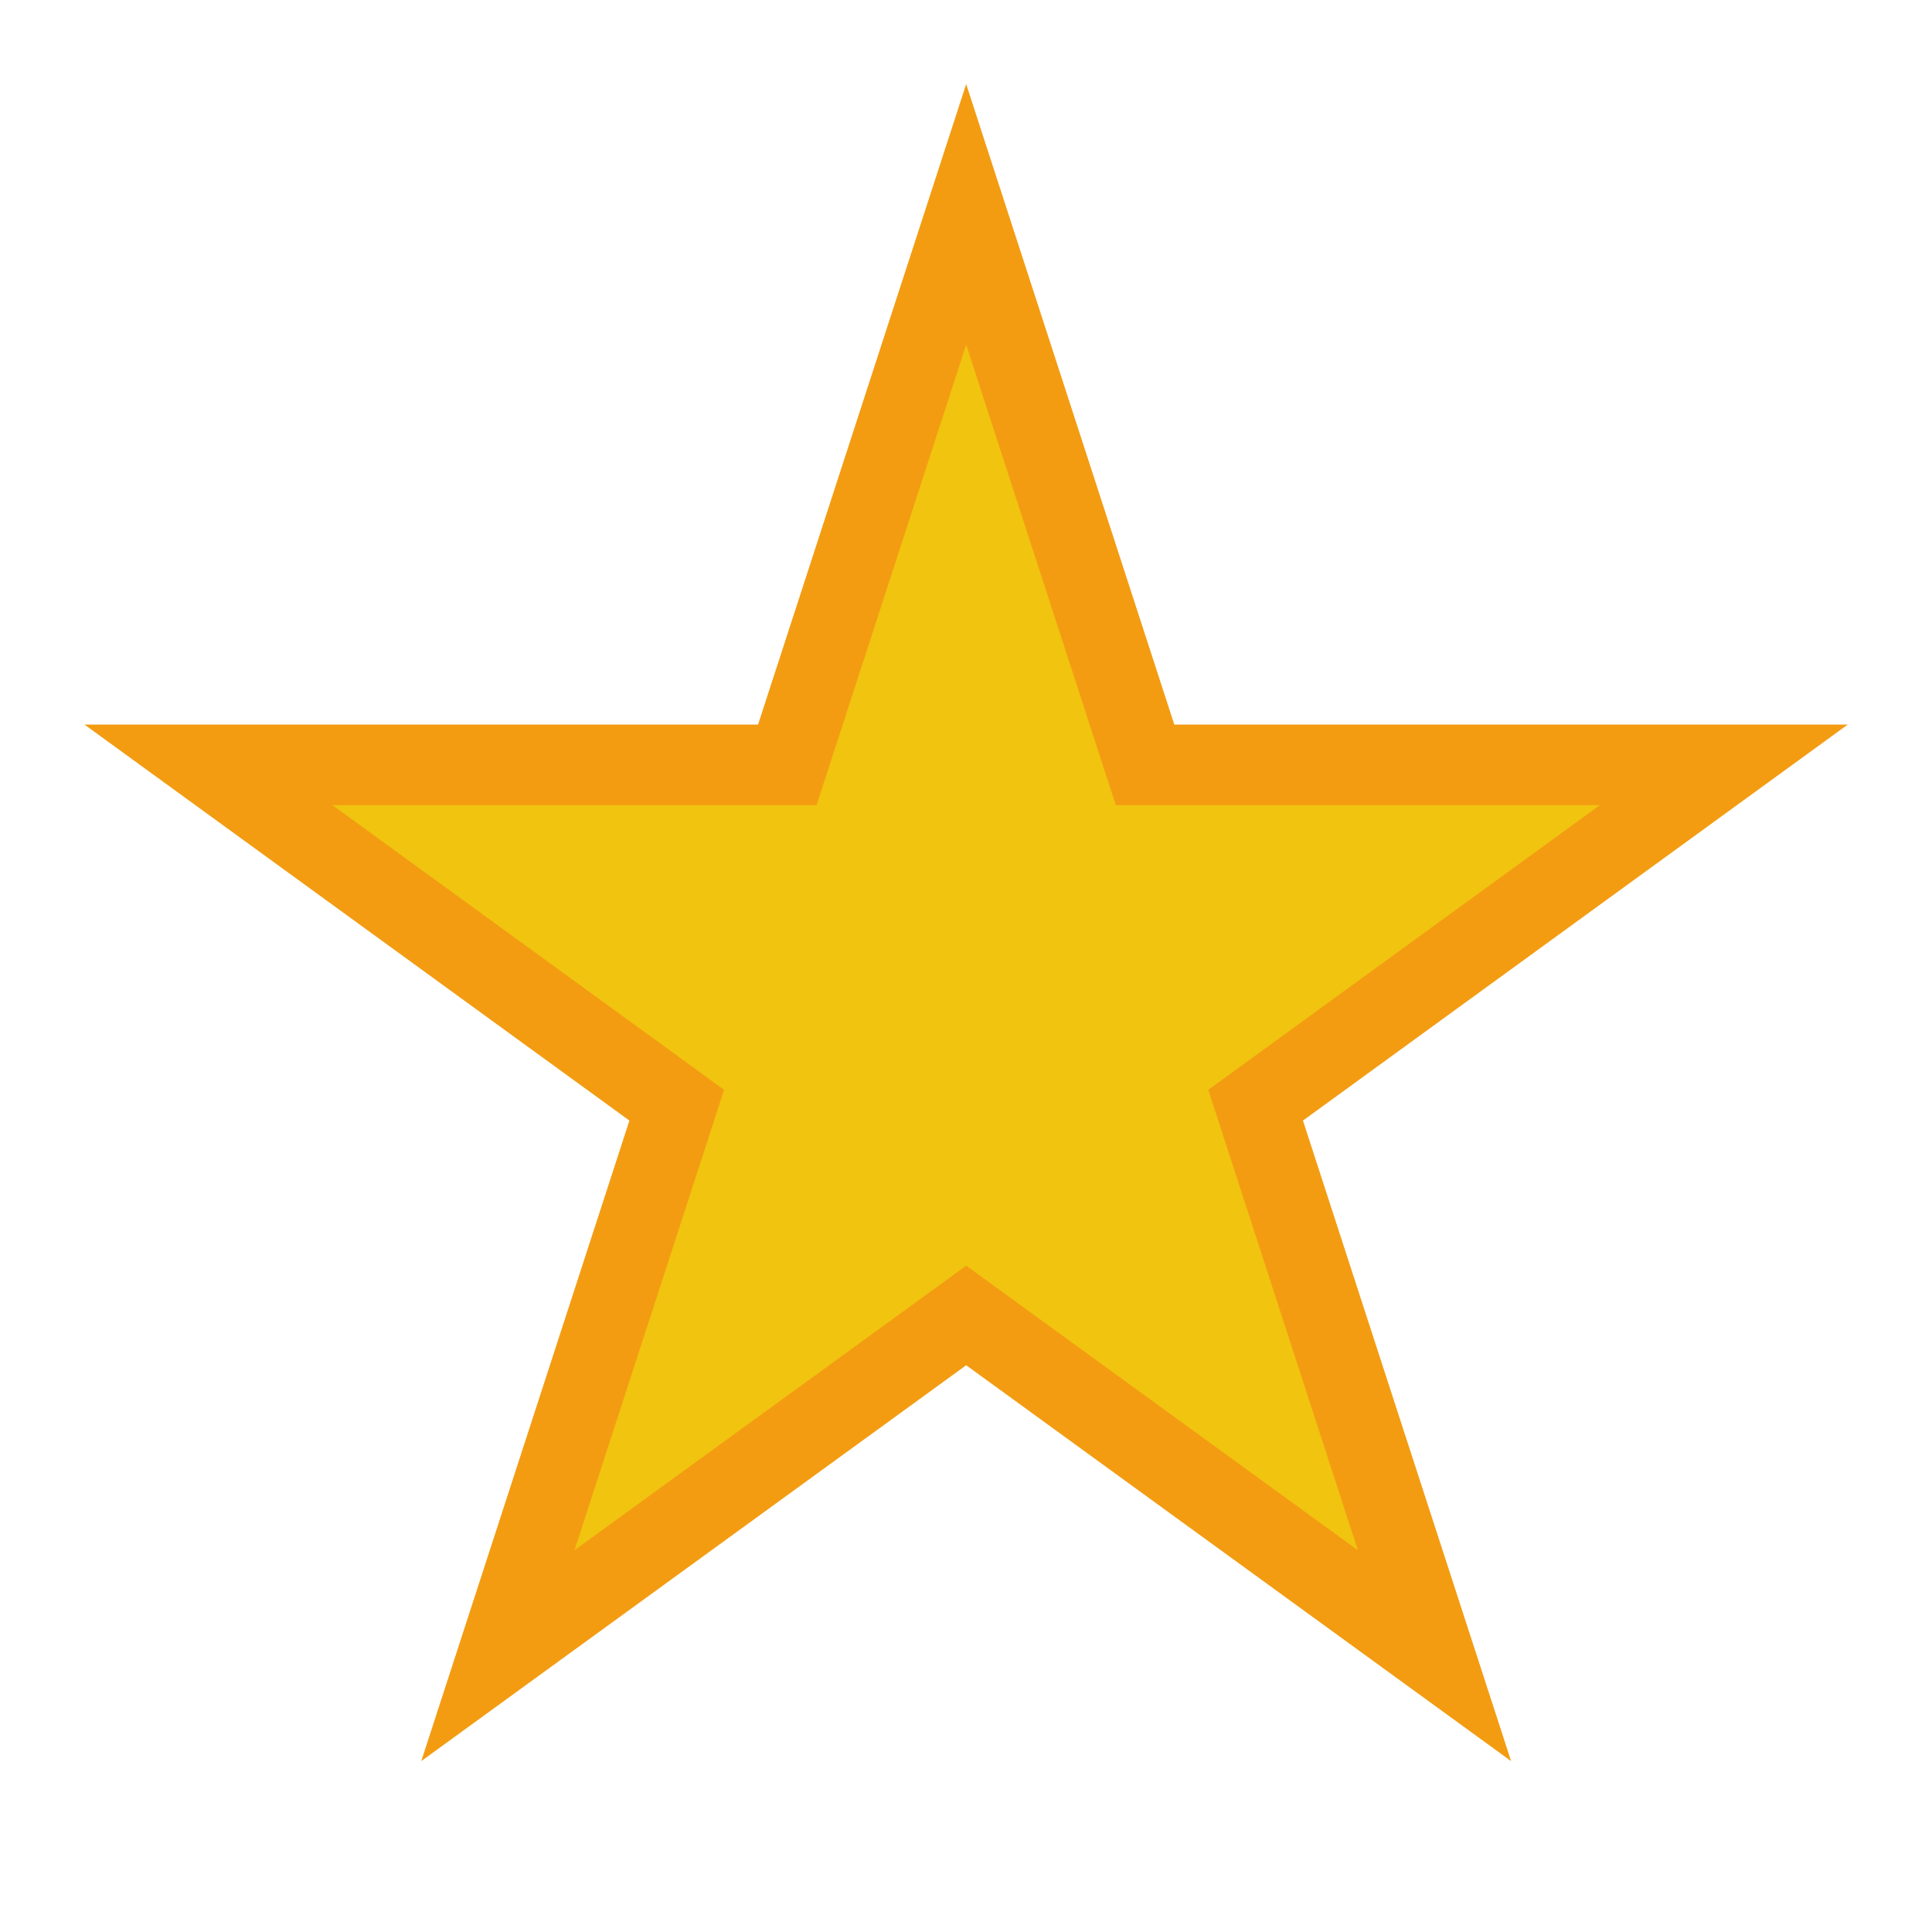
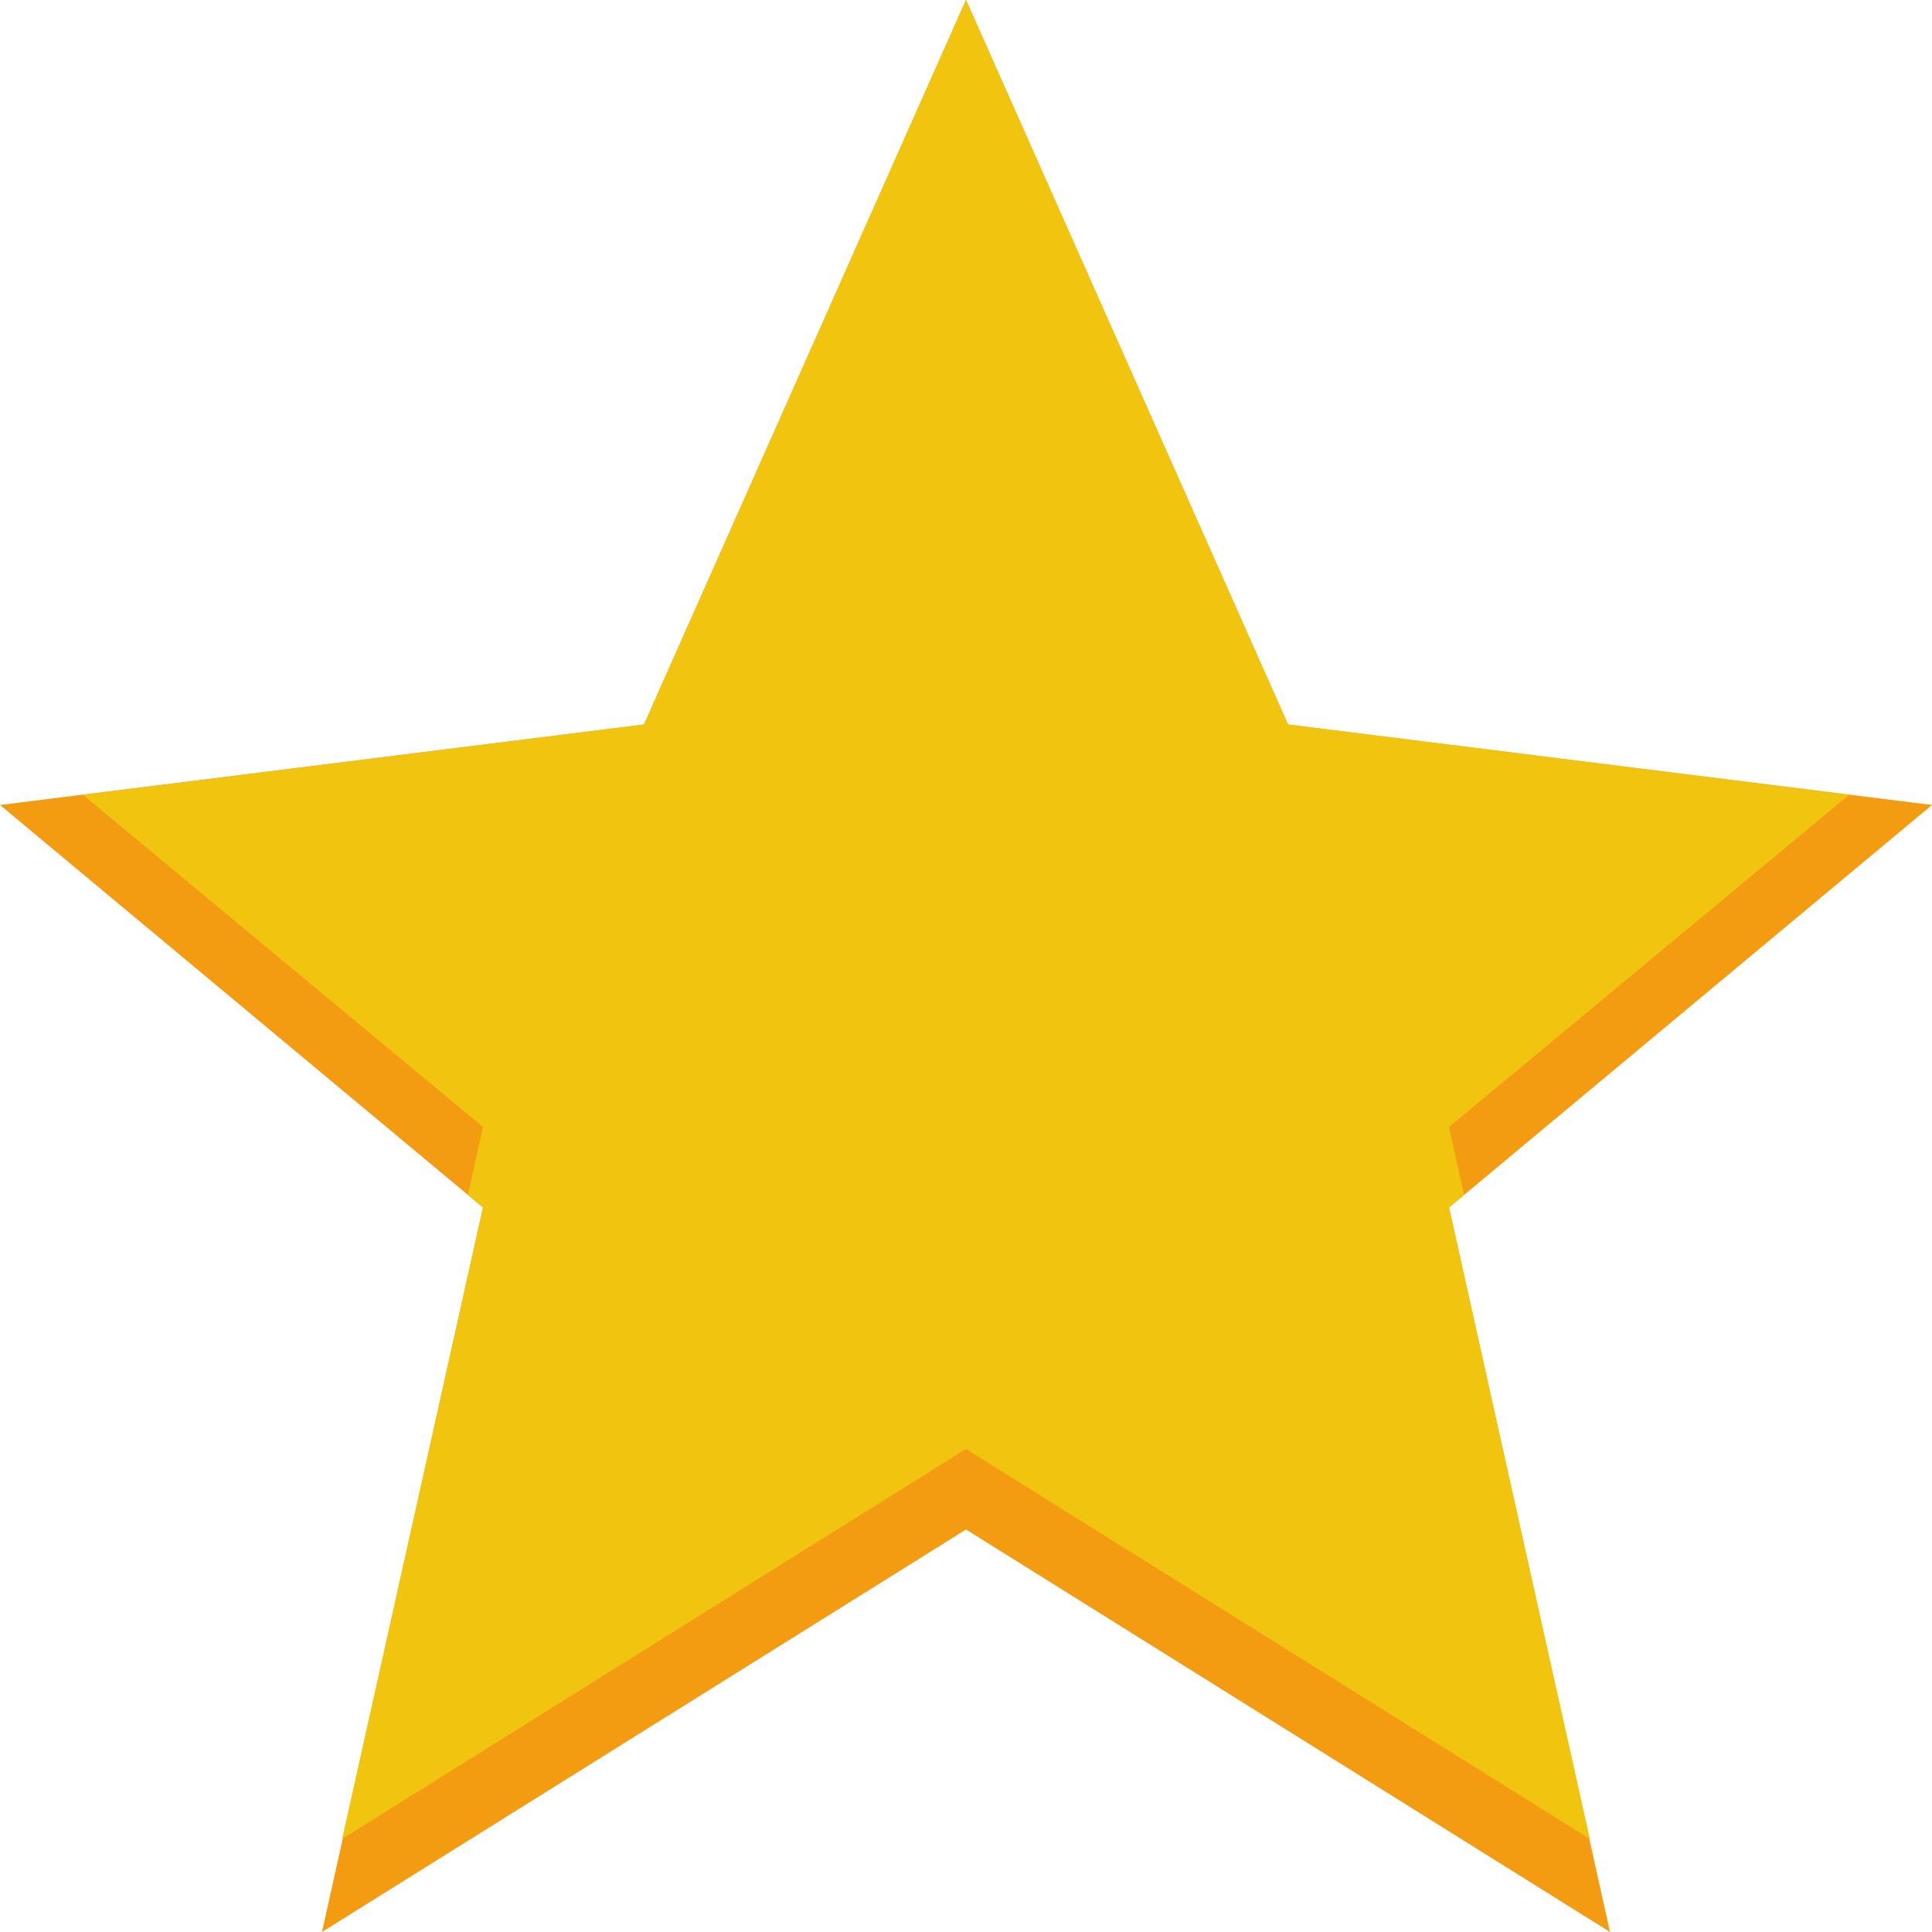
<svg xmlns="http://www.w3.org/2000/svg" version="1.1" width="24" height="24" id="svg2">
  <defs id="defs4" />
  <g transform="translate(0,-1028.362)" id="layer1">
-     <path style="fill:#f1c40f;fill-opacity:1;fill-rule:nonzero;stroke:#f39c12;stroke-width:0.698;stroke-miterlimit:4;stroke-opacity:1;stroke-dasharray:none" id="path2997" d="M 9.6,1.456 11.15,6.226 16.165,6.226 12.108,9.175 13.658,13.945 9.6,10.997 5.542,13.945 7.092,9.175 3.034,6.226 8.05,6.226 z" transform="matrix(1.433591,0,0,1.433591,-1.760209,1028.938)" />
+     <path style="fill:#f39c12;fill-opacity:1;fill-rule:nonzero;stroke:none" d="M 12,1028.362 16,1037.362 24,1038.362 18,1043.362 20,1052.362 12,1047.362 4,1052.362 6,1043.362 0,1038.362 8,1037.362 z" id="path2997" />
+     <path style="fill:#f1c40f;fill-opacity:1;fill-rule:nonzero;stroke:none" d="M 12,1028.362 8,1037.362 1.031,1038.237 6,1042.362 5.812,1043.206 6,1043.362 4.25,1051.206 12,1046.362 19.75,1051.206 18,1043.362 18.188,1043.206 18,1042.362 22.969,1038.237 16,1037.362 12,1028.362 z" id="path2997-0" />
  </g>
</svg>
